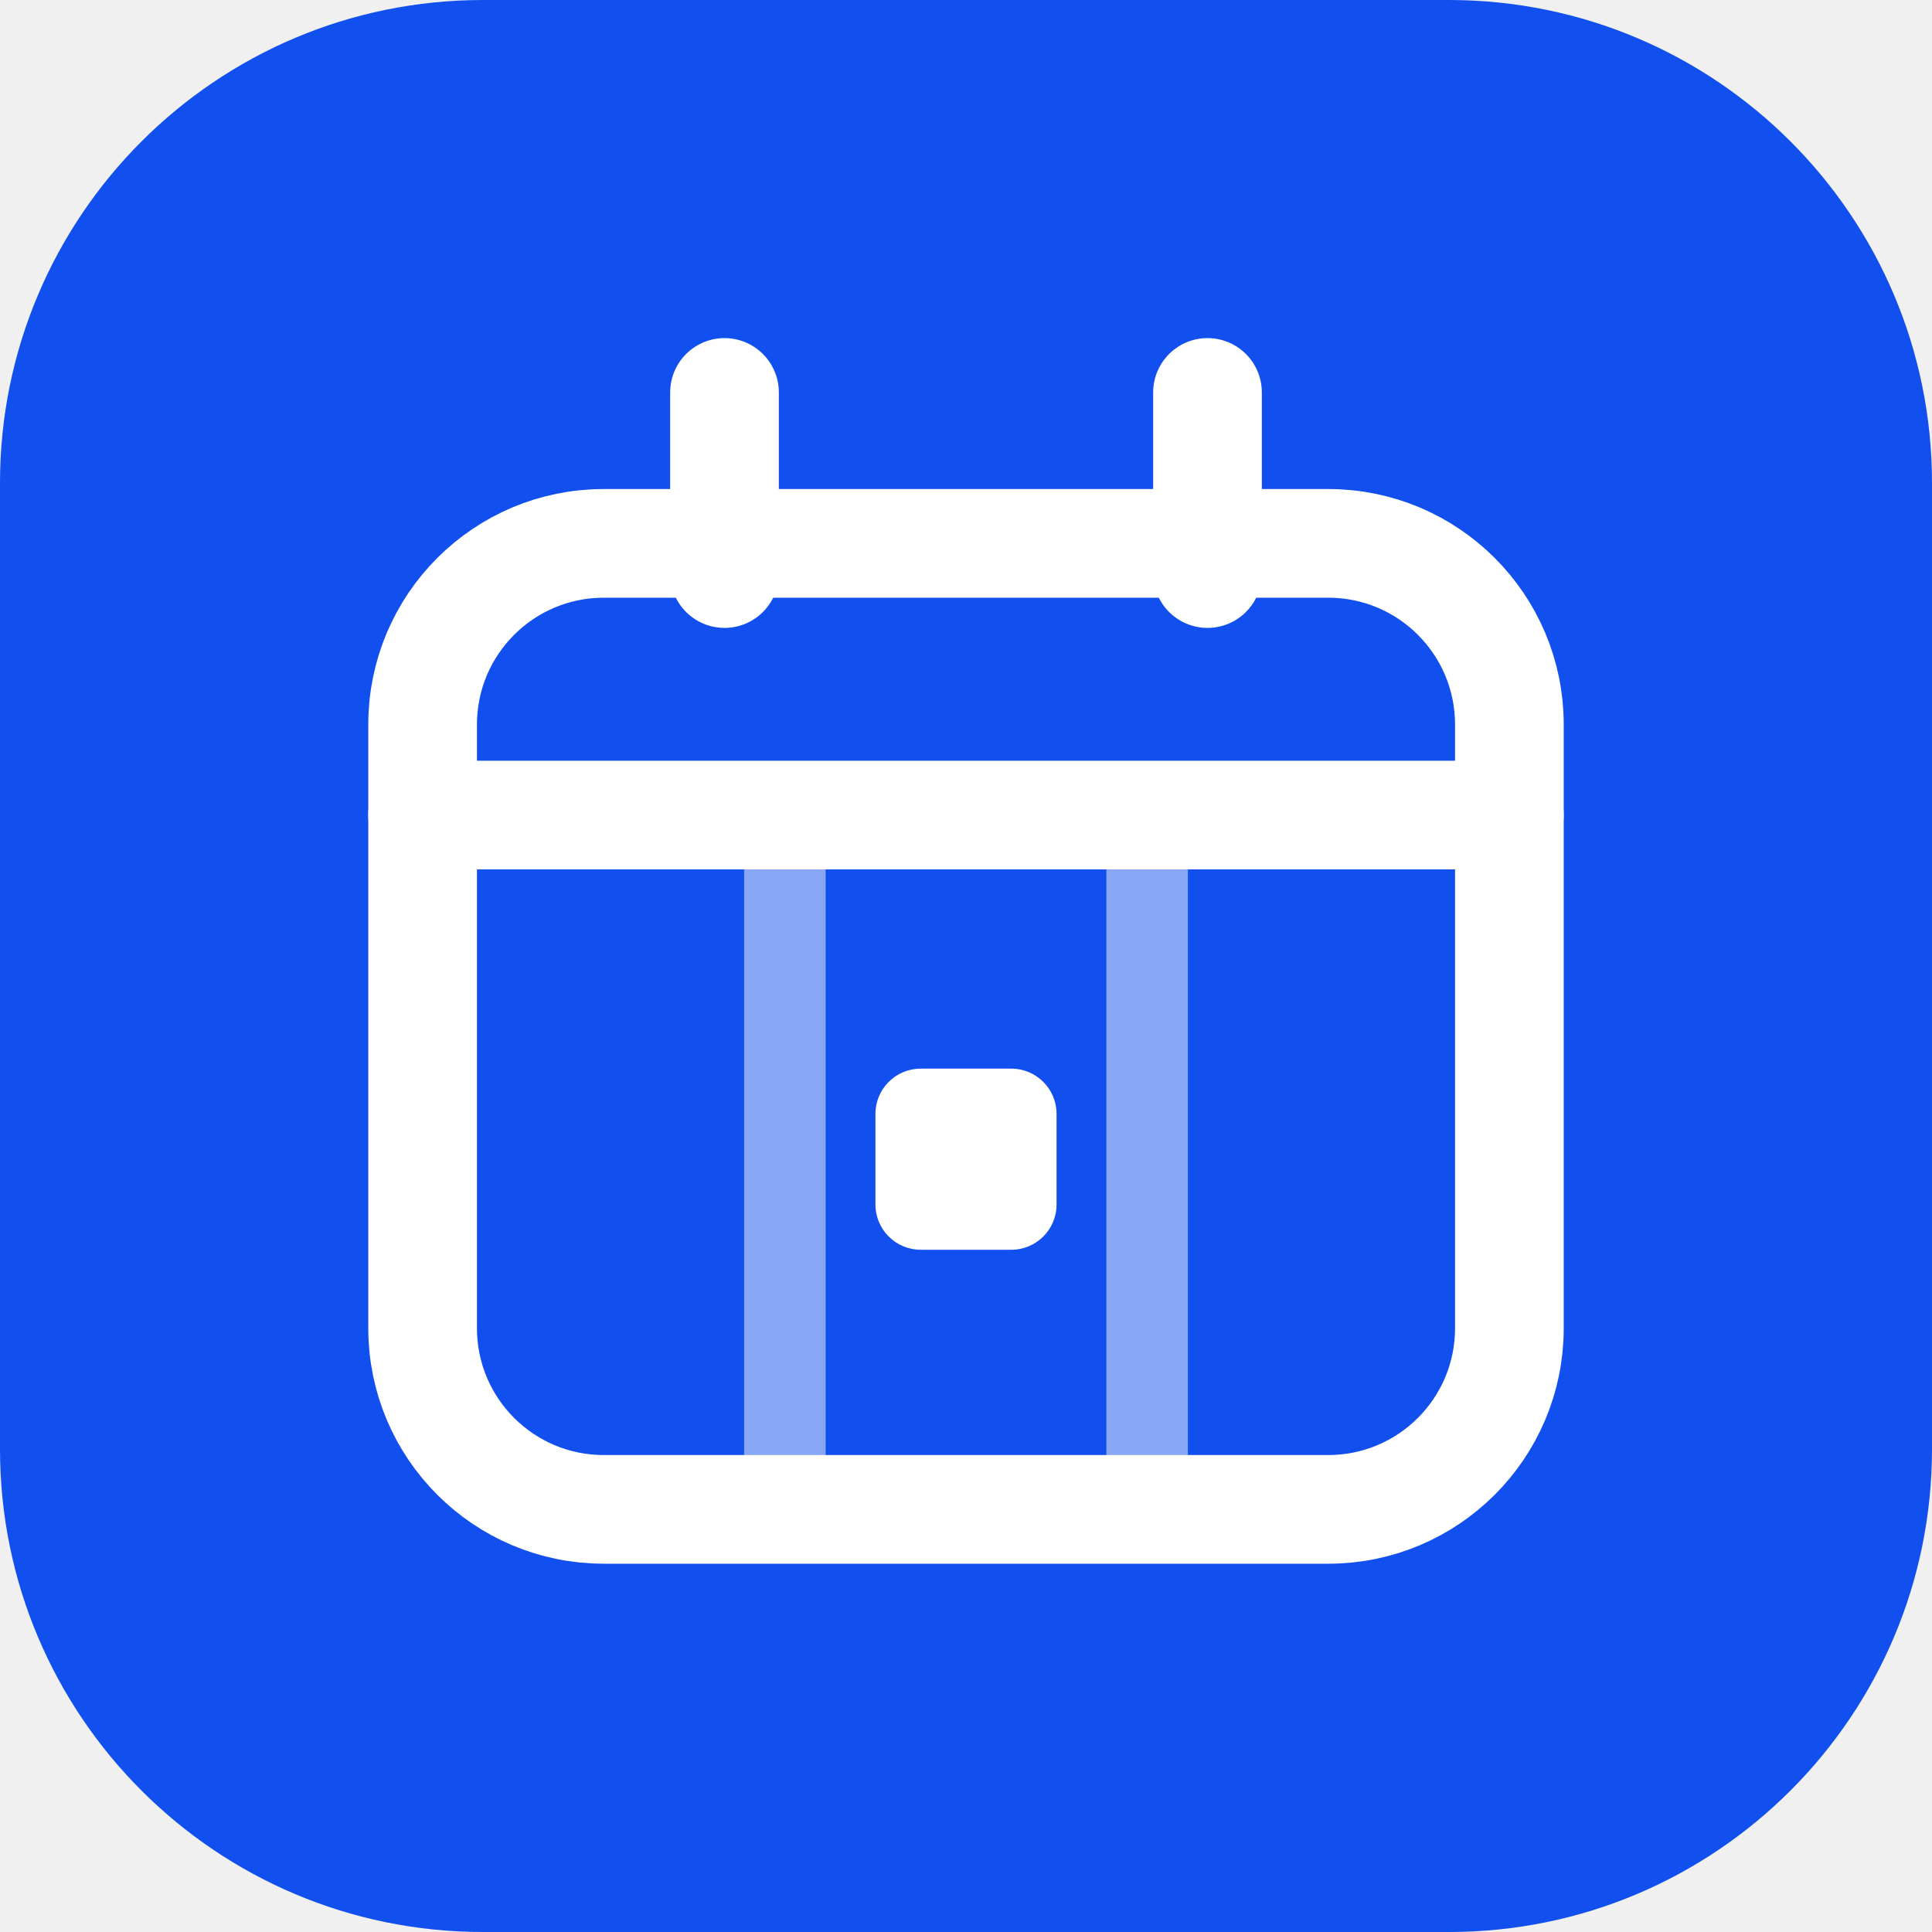
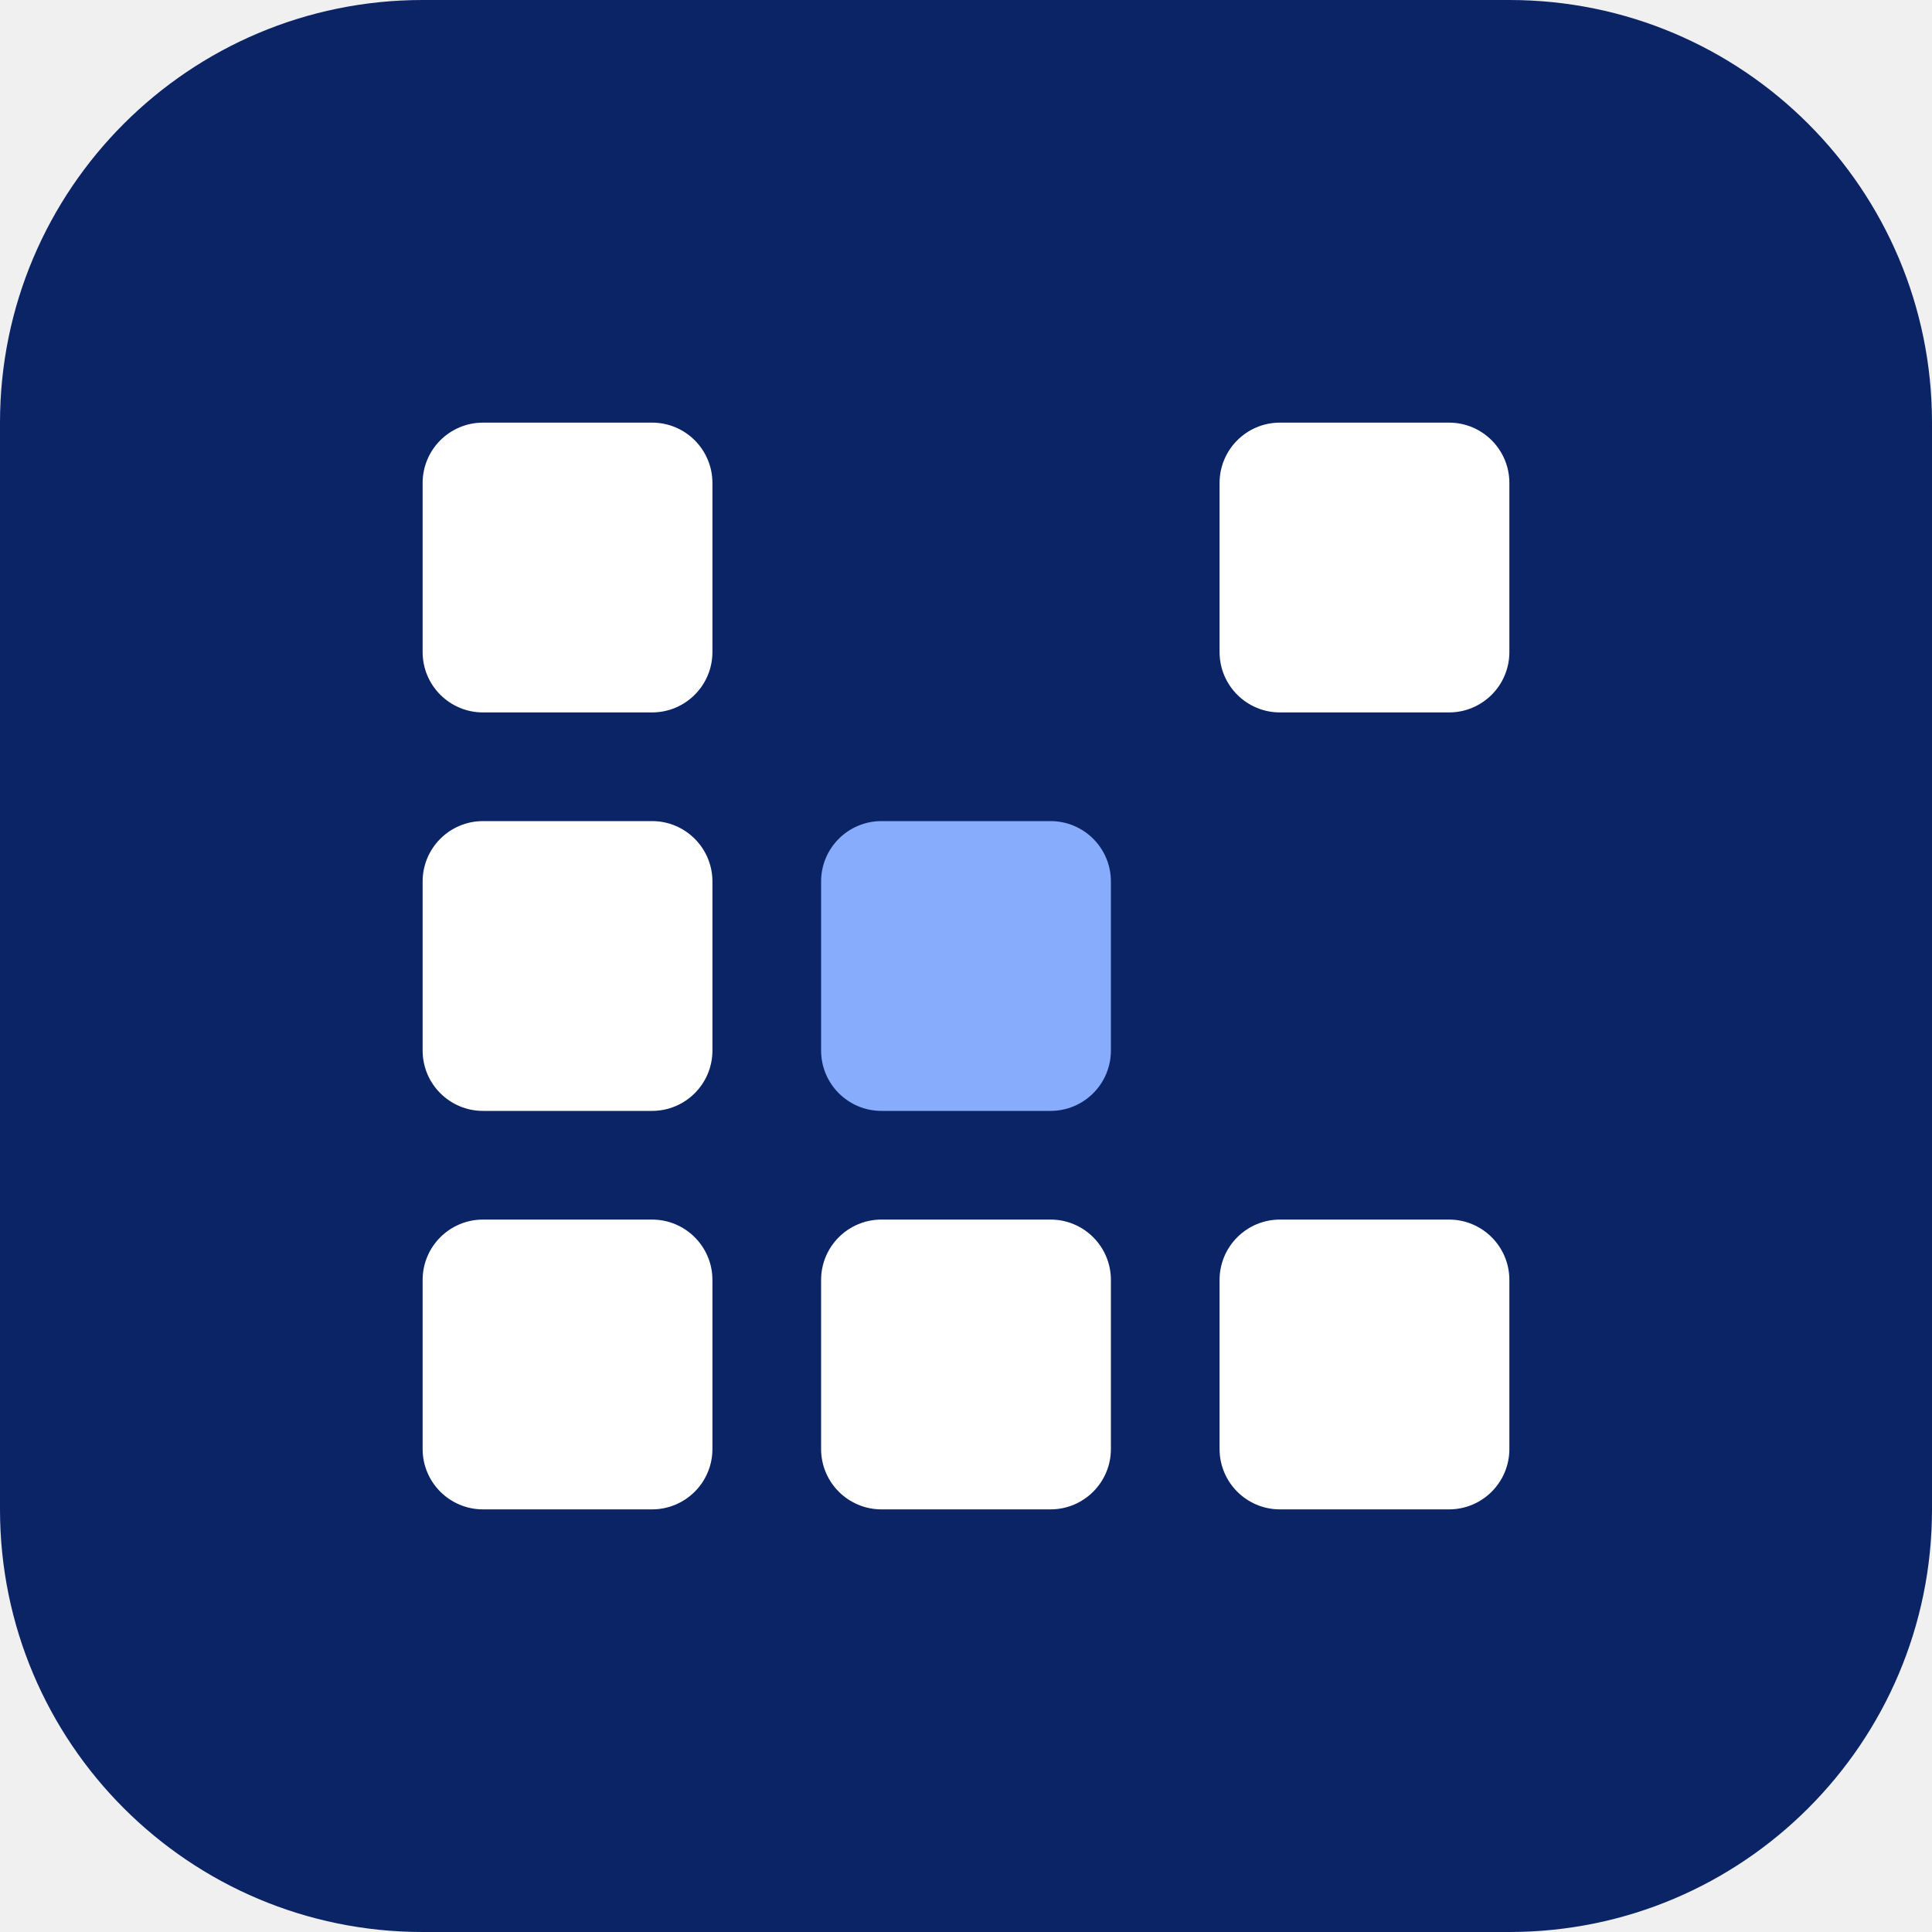
- <svg xmlns="http://www.w3.org/2000/svg" viewBox="0 0 32 32">
-   <rect width="32" height="32" rx="8" fill="#1150ef" />
-   <g transform="translate(4 4)" fill="none" stroke="#ffffff" stroke-width="1.8">
-     <rect x="3" y="5" width="18" height="16" rx="3" />
-     <path d="M8 2.5v3M16 2.5v3M3 9.5h18" stroke-linecap="round" />
-     <path d="M9 9.5v11.5M15 9.5v11.5" stroke-width="1.35" opacity="0.5" />
-     <rect x="10.5" y="13.7" width="3" height="3" rx="0.75" fill="#ffffff" stroke="none" />
+ <svg xmlns="http://www.w3.org/2000/svg" viewBox="0 0 32 32" fill="none">
+   <rect width="32" height="32" rx="7" fill="#0b2466" />
+   <g transform="translate(2 2)">
+     <rect x="5" y="5" width="4.8" height="4.8" rx="1" fill="#ffffff" />
+     <rect x="18.2" y="5" width="4.8" height="4.8" rx="1" fill="#ffffff" />
+     <rect x="5" y="11.6" width="4.8" height="4.8" rx="1" fill="#ffffff" />
+     <rect x="11.6" y="11.6" width="4.8" height="4.8" rx="1" fill="#86acfb" />
+     <rect x="5" y="18.2" width="4.8" height="4.8" rx="1" fill="#ffffff" />
+     <rect x="11.6" y="18.2" width="4.8" height="4.8" rx="1" fill="#ffffff" />
+     <rect x="18.2" y="18.2" width="4.8" height="4.8" rx="1" fill="#ffffff" />
  </g>
</svg>
